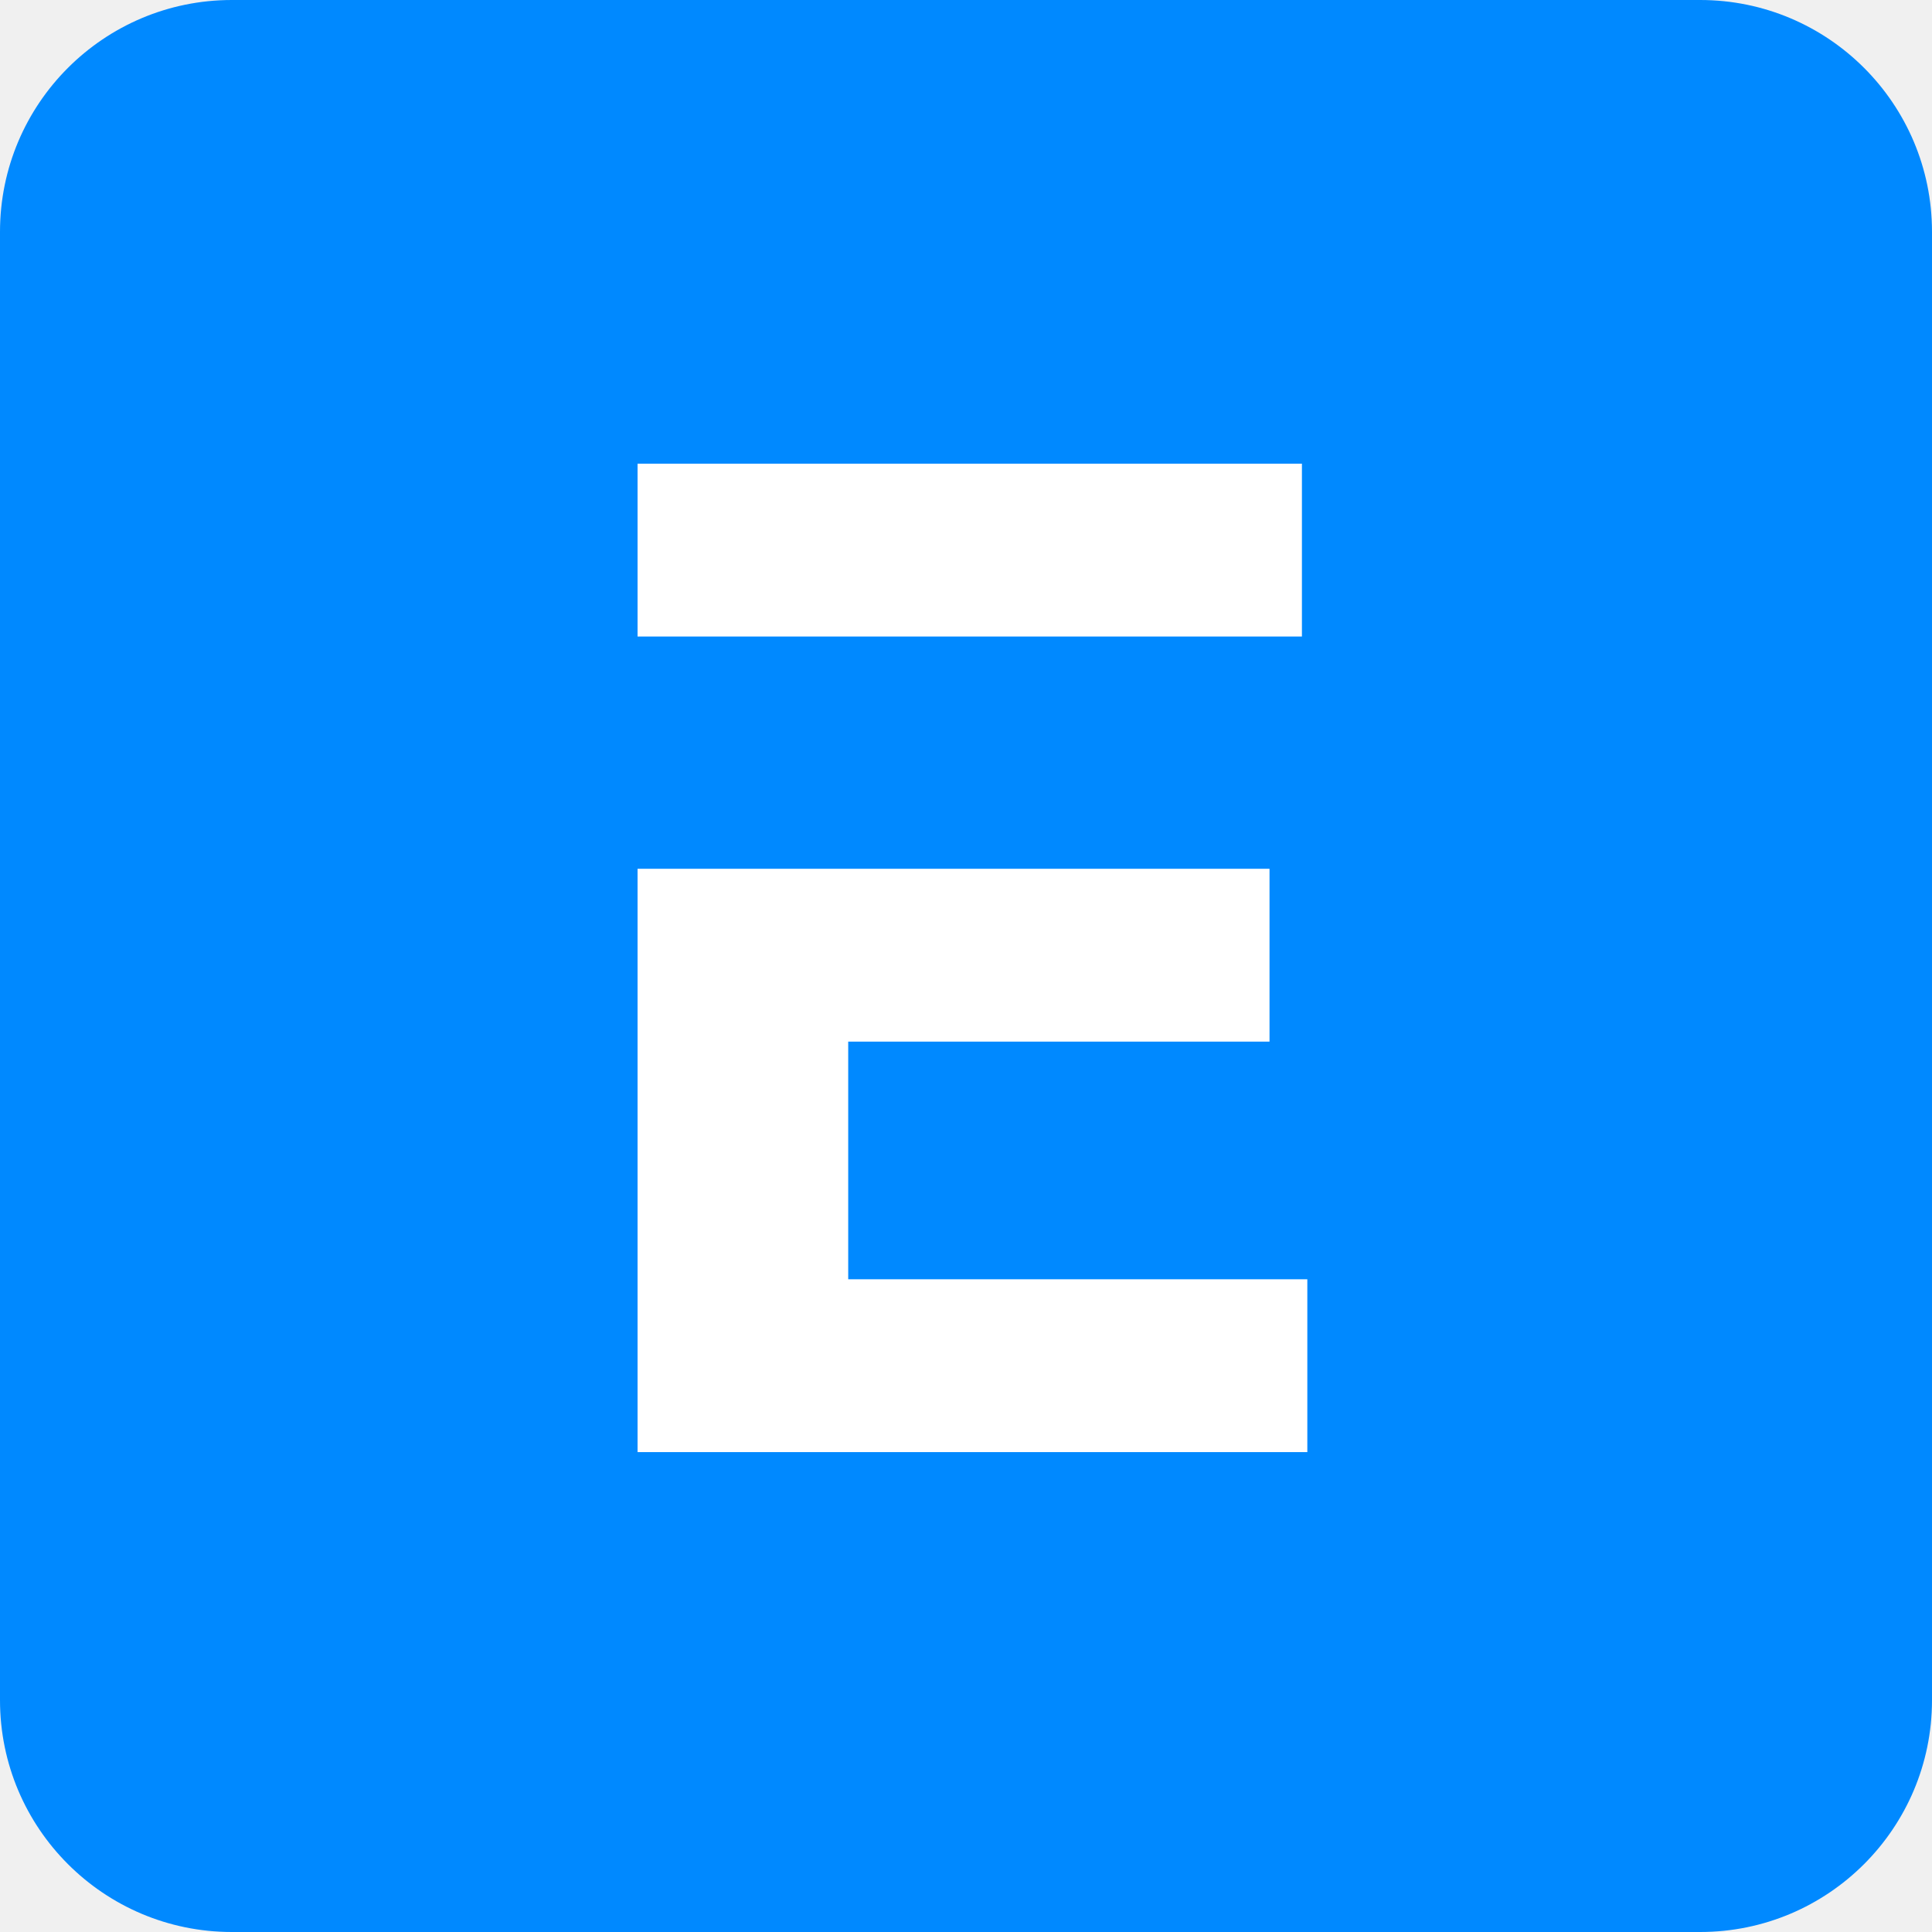
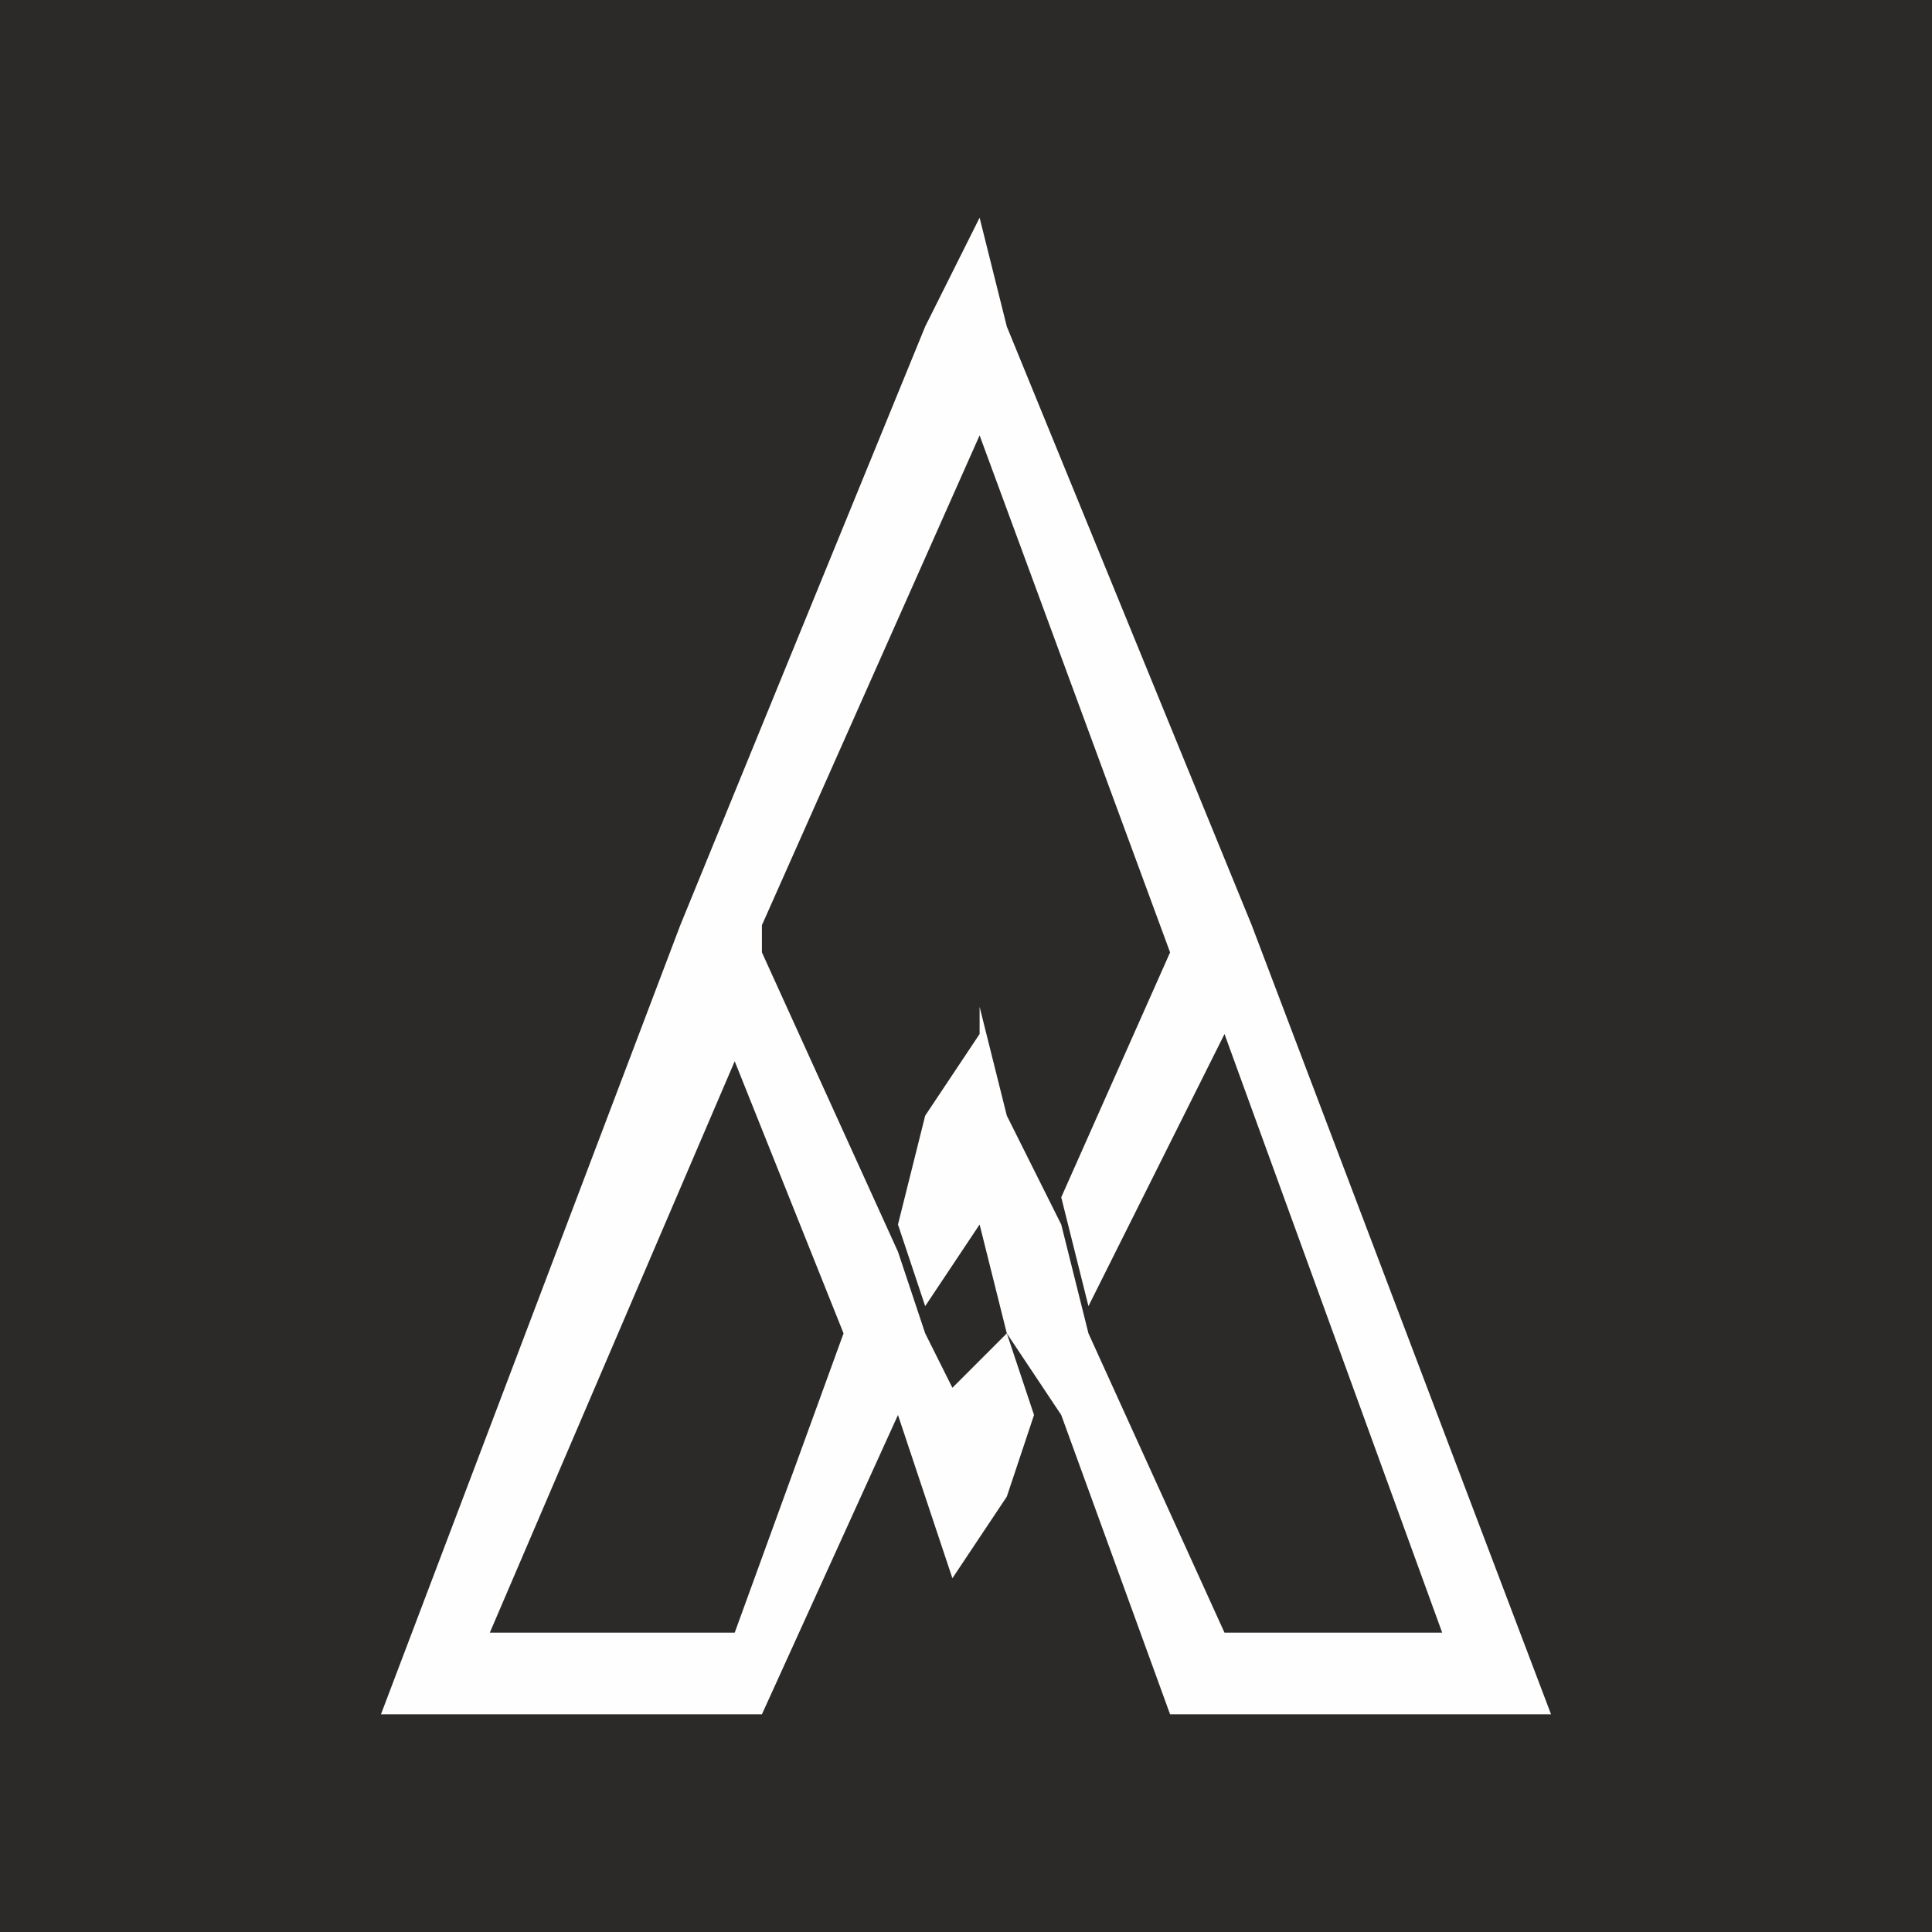
- <svg xmlns="http://www.w3.org/2000/svg" width="100" height="100" viewBox="0 0 100 100" fill="none">
-   <path d="M0 12C0 5.373 5.373 0 12 0H88C94.627 0 100 5.373 100 12V88C100 94.627 94.627 100 88 100H12C5.373 100 0 94.627 0 88V12Z" fill="#0089FF" />
-   <path d="M65.71 32.946H67.387V24H33V32.946H43.903H65.71Z" fill="white" />
-   <path d="M43.903 66.215V53.914H65.71V44.968H43.903H33V75.161H67.667V66.215H43.903Z" fill="white" />
+ <svg xmlns="http://www.w3.org/2000/svg" xml:space="preserve" width="88px" height="88px" version="1.1" style="shape-rendering:geometricPrecision; text-rendering:geometricPrecision; image-rendering:optimizeQuality; fill-rule:evenodd; clip-rule:evenodd" viewBox="0 0 71 71">
+   <defs>
+     <style type="text/css">
+    
+     .fil1 {fill:#FEFEFE}
+     .fil0 {fill:#2B2A29}
+    
+   </style>
+   </defs>
+   <g id="Layer_x0020_1">
+     <rect class="fil0" width="71.35" height="71.35" />
+     <path class="fil1" d="M53 60l-8 -22 -5 10 -1 -4 4 -9 -7 -19 -8 18 0 1 5 11 1 3 1 2 2 -2 1 3 -1 3 -2 3 -1 -3 0 0 -1 -3 -2 -3 -4 -10 -9 21 0 0 9 0 4 -11 2 3 -5 11 -1 0c-2,0 -4,0 -6,0 -1,0 -3,0 -4,0 -1,0 -2,0 -3,0l0 0 0 0 11 -29 0 0 0 0 9 -22 2 4 -2 -4 2 -4 1 4 9 22 0 0 11 29 0 0 0 0c-1,0 -2,0 -3,0 -1,0 -3,0 -4,0 -2,0 -4,0 -5,0 0,0 -1,0 -1,0l-1 0 0 0 -4 -11 -2 -3 -1 -4 -2 3 -1 -3 1 -4 2 -3 0 -1 0 0 1 4 2 4 1 4 5 11 0 0 8 0 0 0 1 0 -1 0z" />
+   </g>
</svg>
